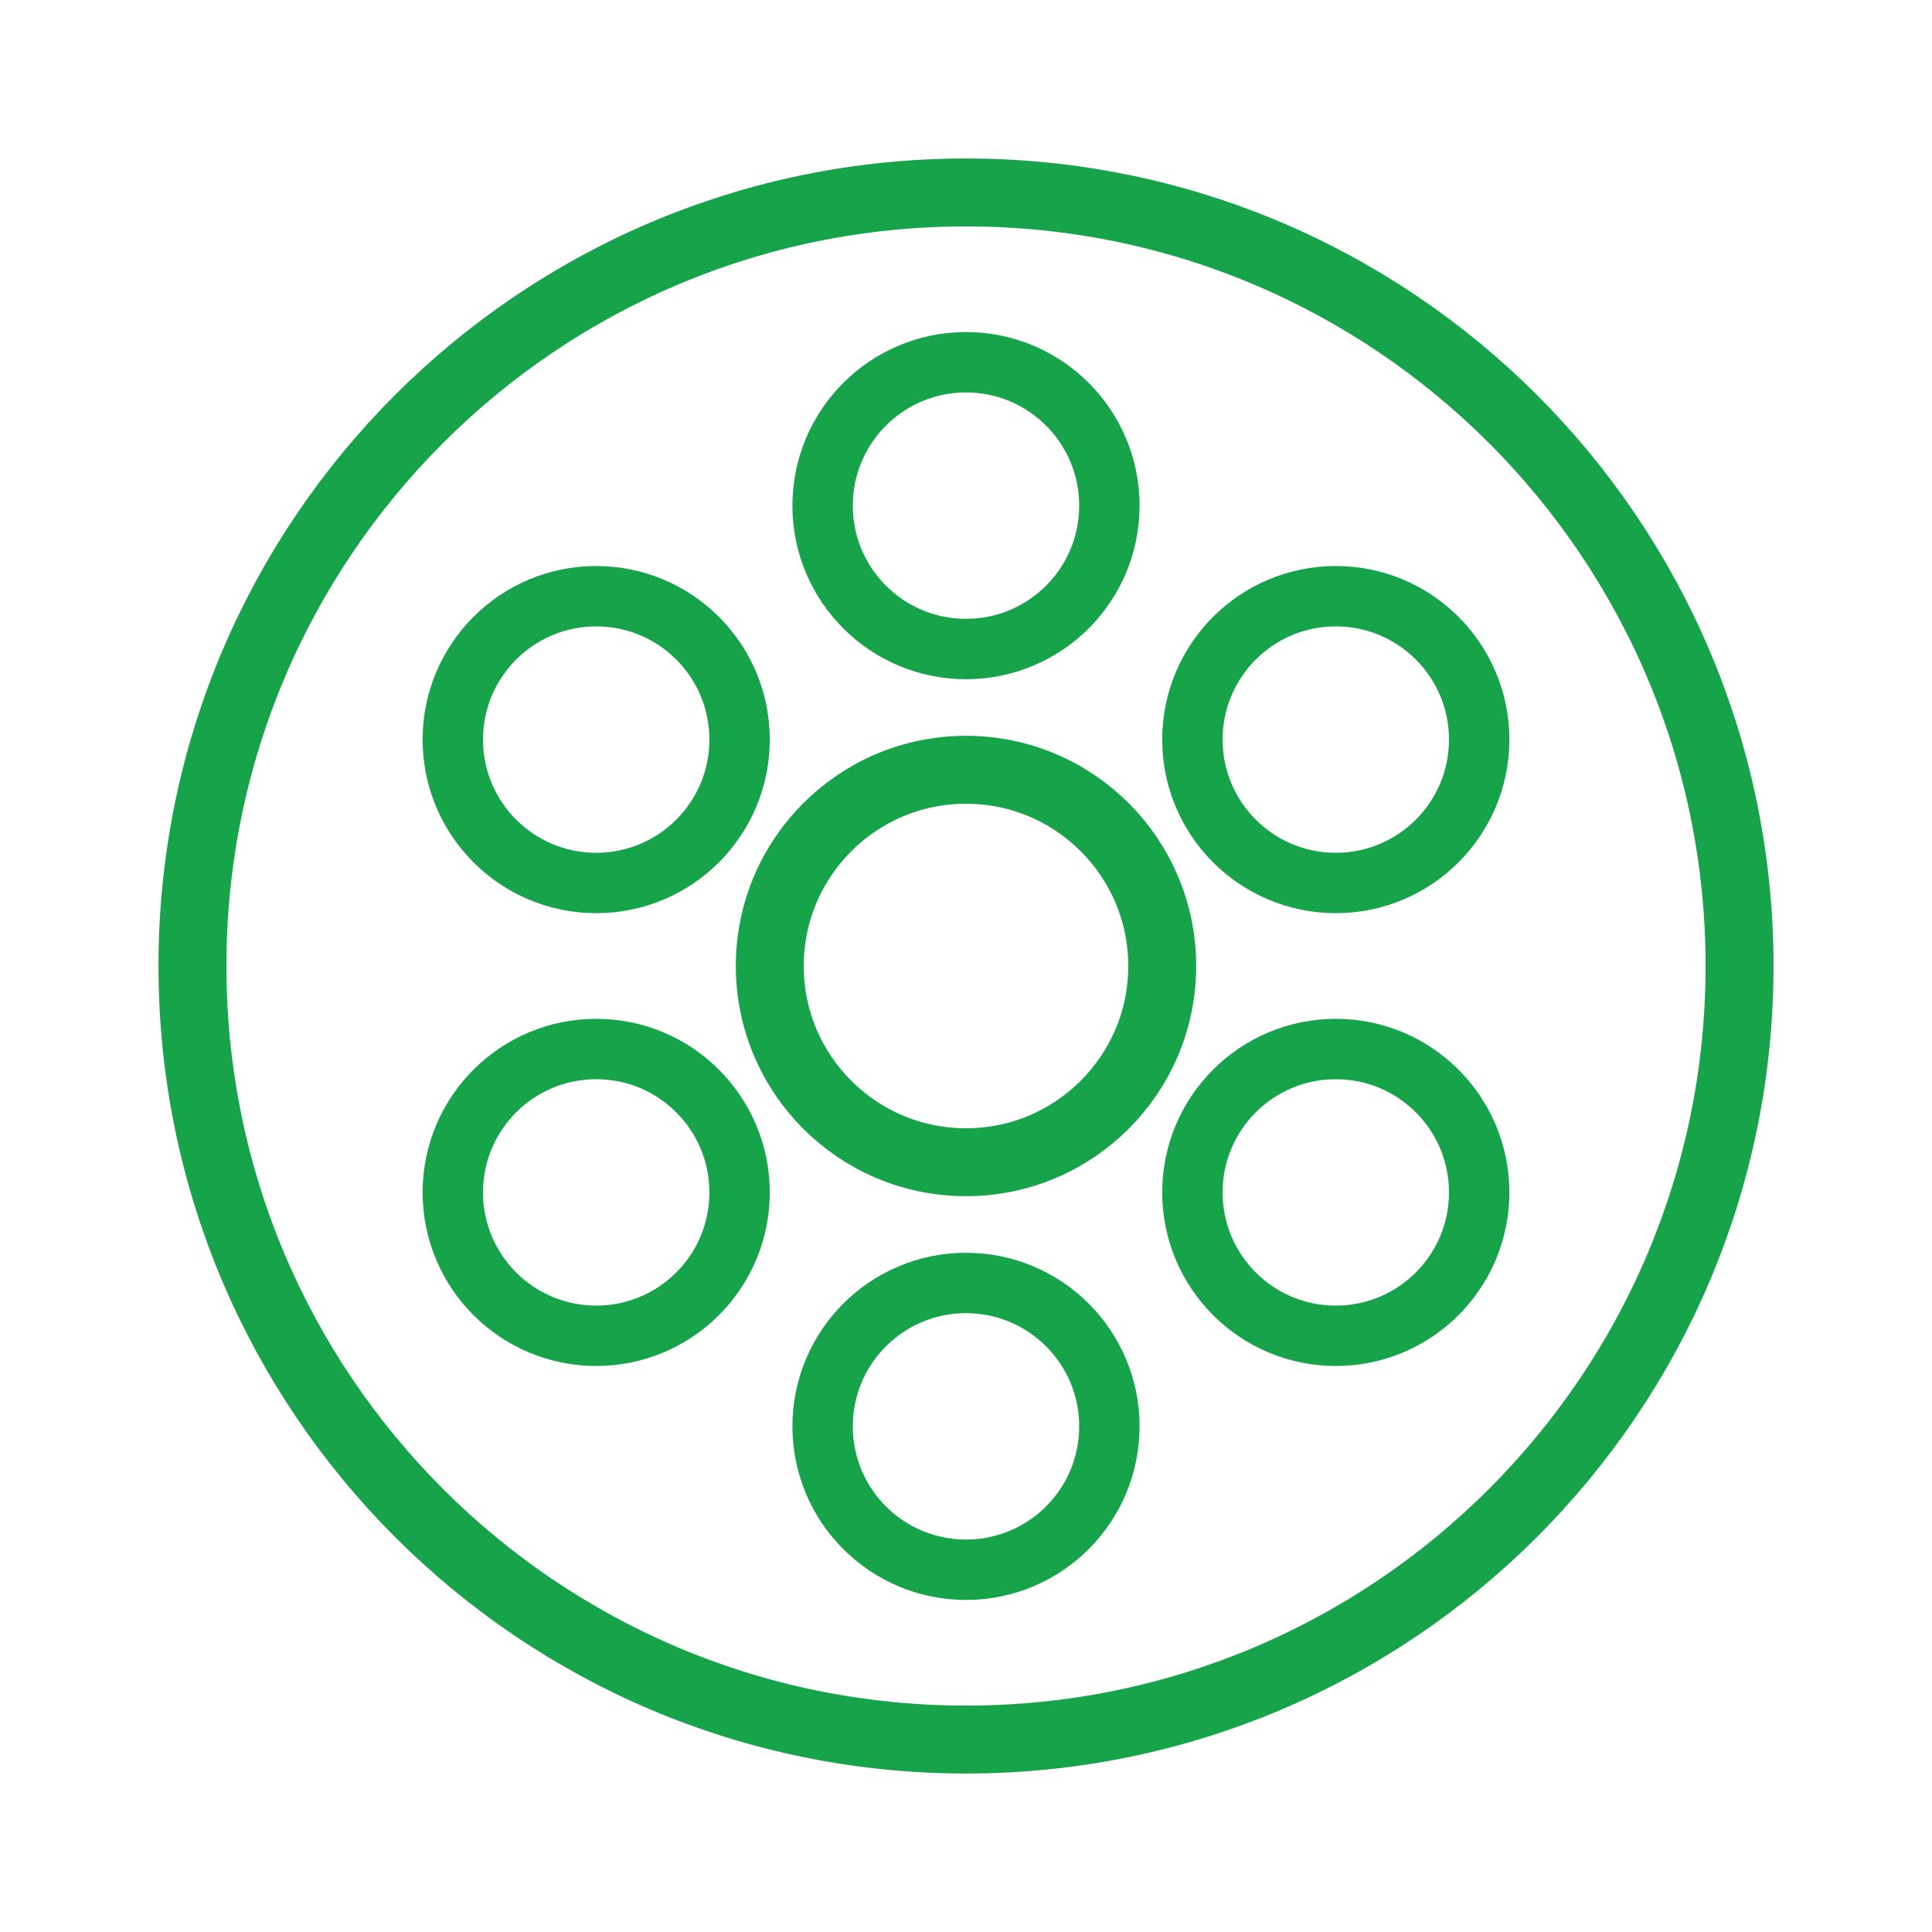
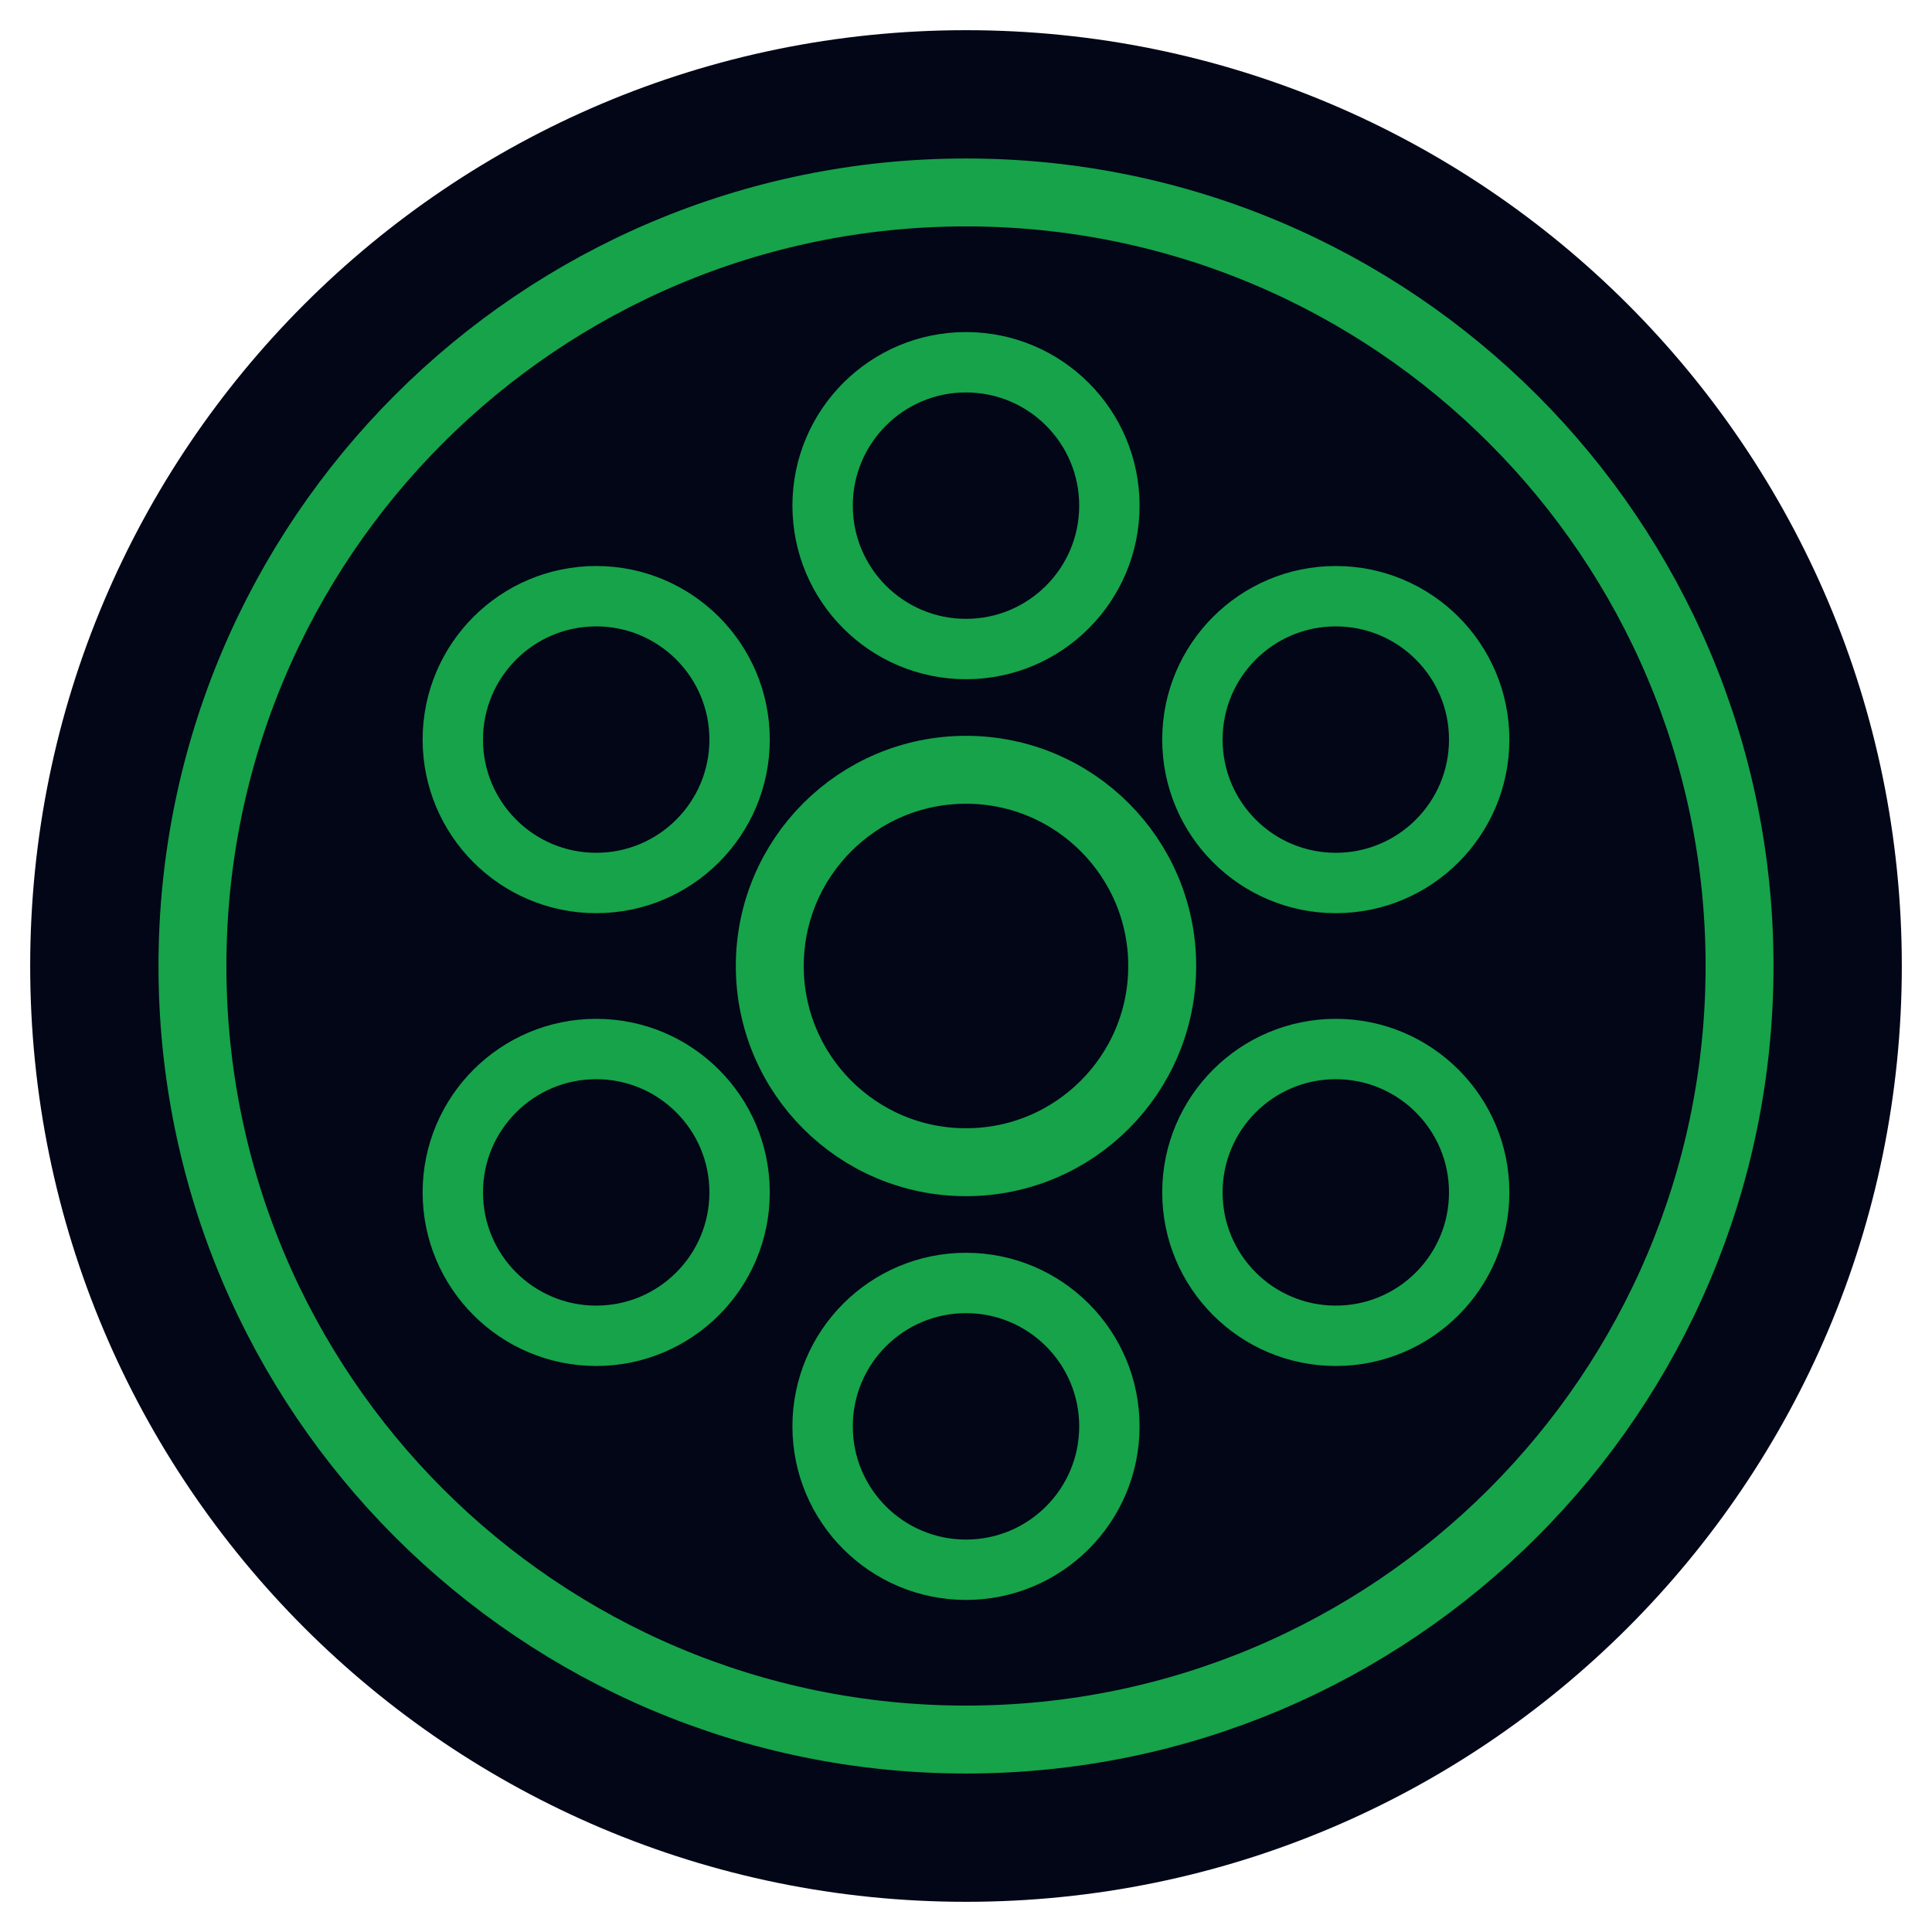
<svg xmlns="http://www.w3.org/2000/svg" viewBox="0 0 512 512">
+   <circle cx="256" cy="256" r="248" fill="#020617" />
  <circle cx="256" cy="256" r="205" fill="none" stroke="#16a34a" stroke-width="18" />
  <circle cx="256" cy="256" r="52" fill="none" stroke="#16a34a" stroke-width="18" />
  <circle cx="256" cy="134" r="38" fill="none" stroke="#16a34a" stroke-width="16" />
  <circle cx="354" cy="196" r="38" fill="none" stroke="#16a34a" stroke-width="16" />
  <circle cx="354" cy="316" r="38" fill="none" stroke="#16a34a" stroke-width="16" />
  <circle cx="256" cy="378" r="38" fill="none" stroke="#16a34a" stroke-width="16" />
  <circle cx="158" cy="316" r="38" fill="none" stroke="#16a34a" stroke-width="16" />
  <circle cx="158" cy="196" r="38" fill="none" stroke="#16a34a" stroke-width="16" />
</svg>
